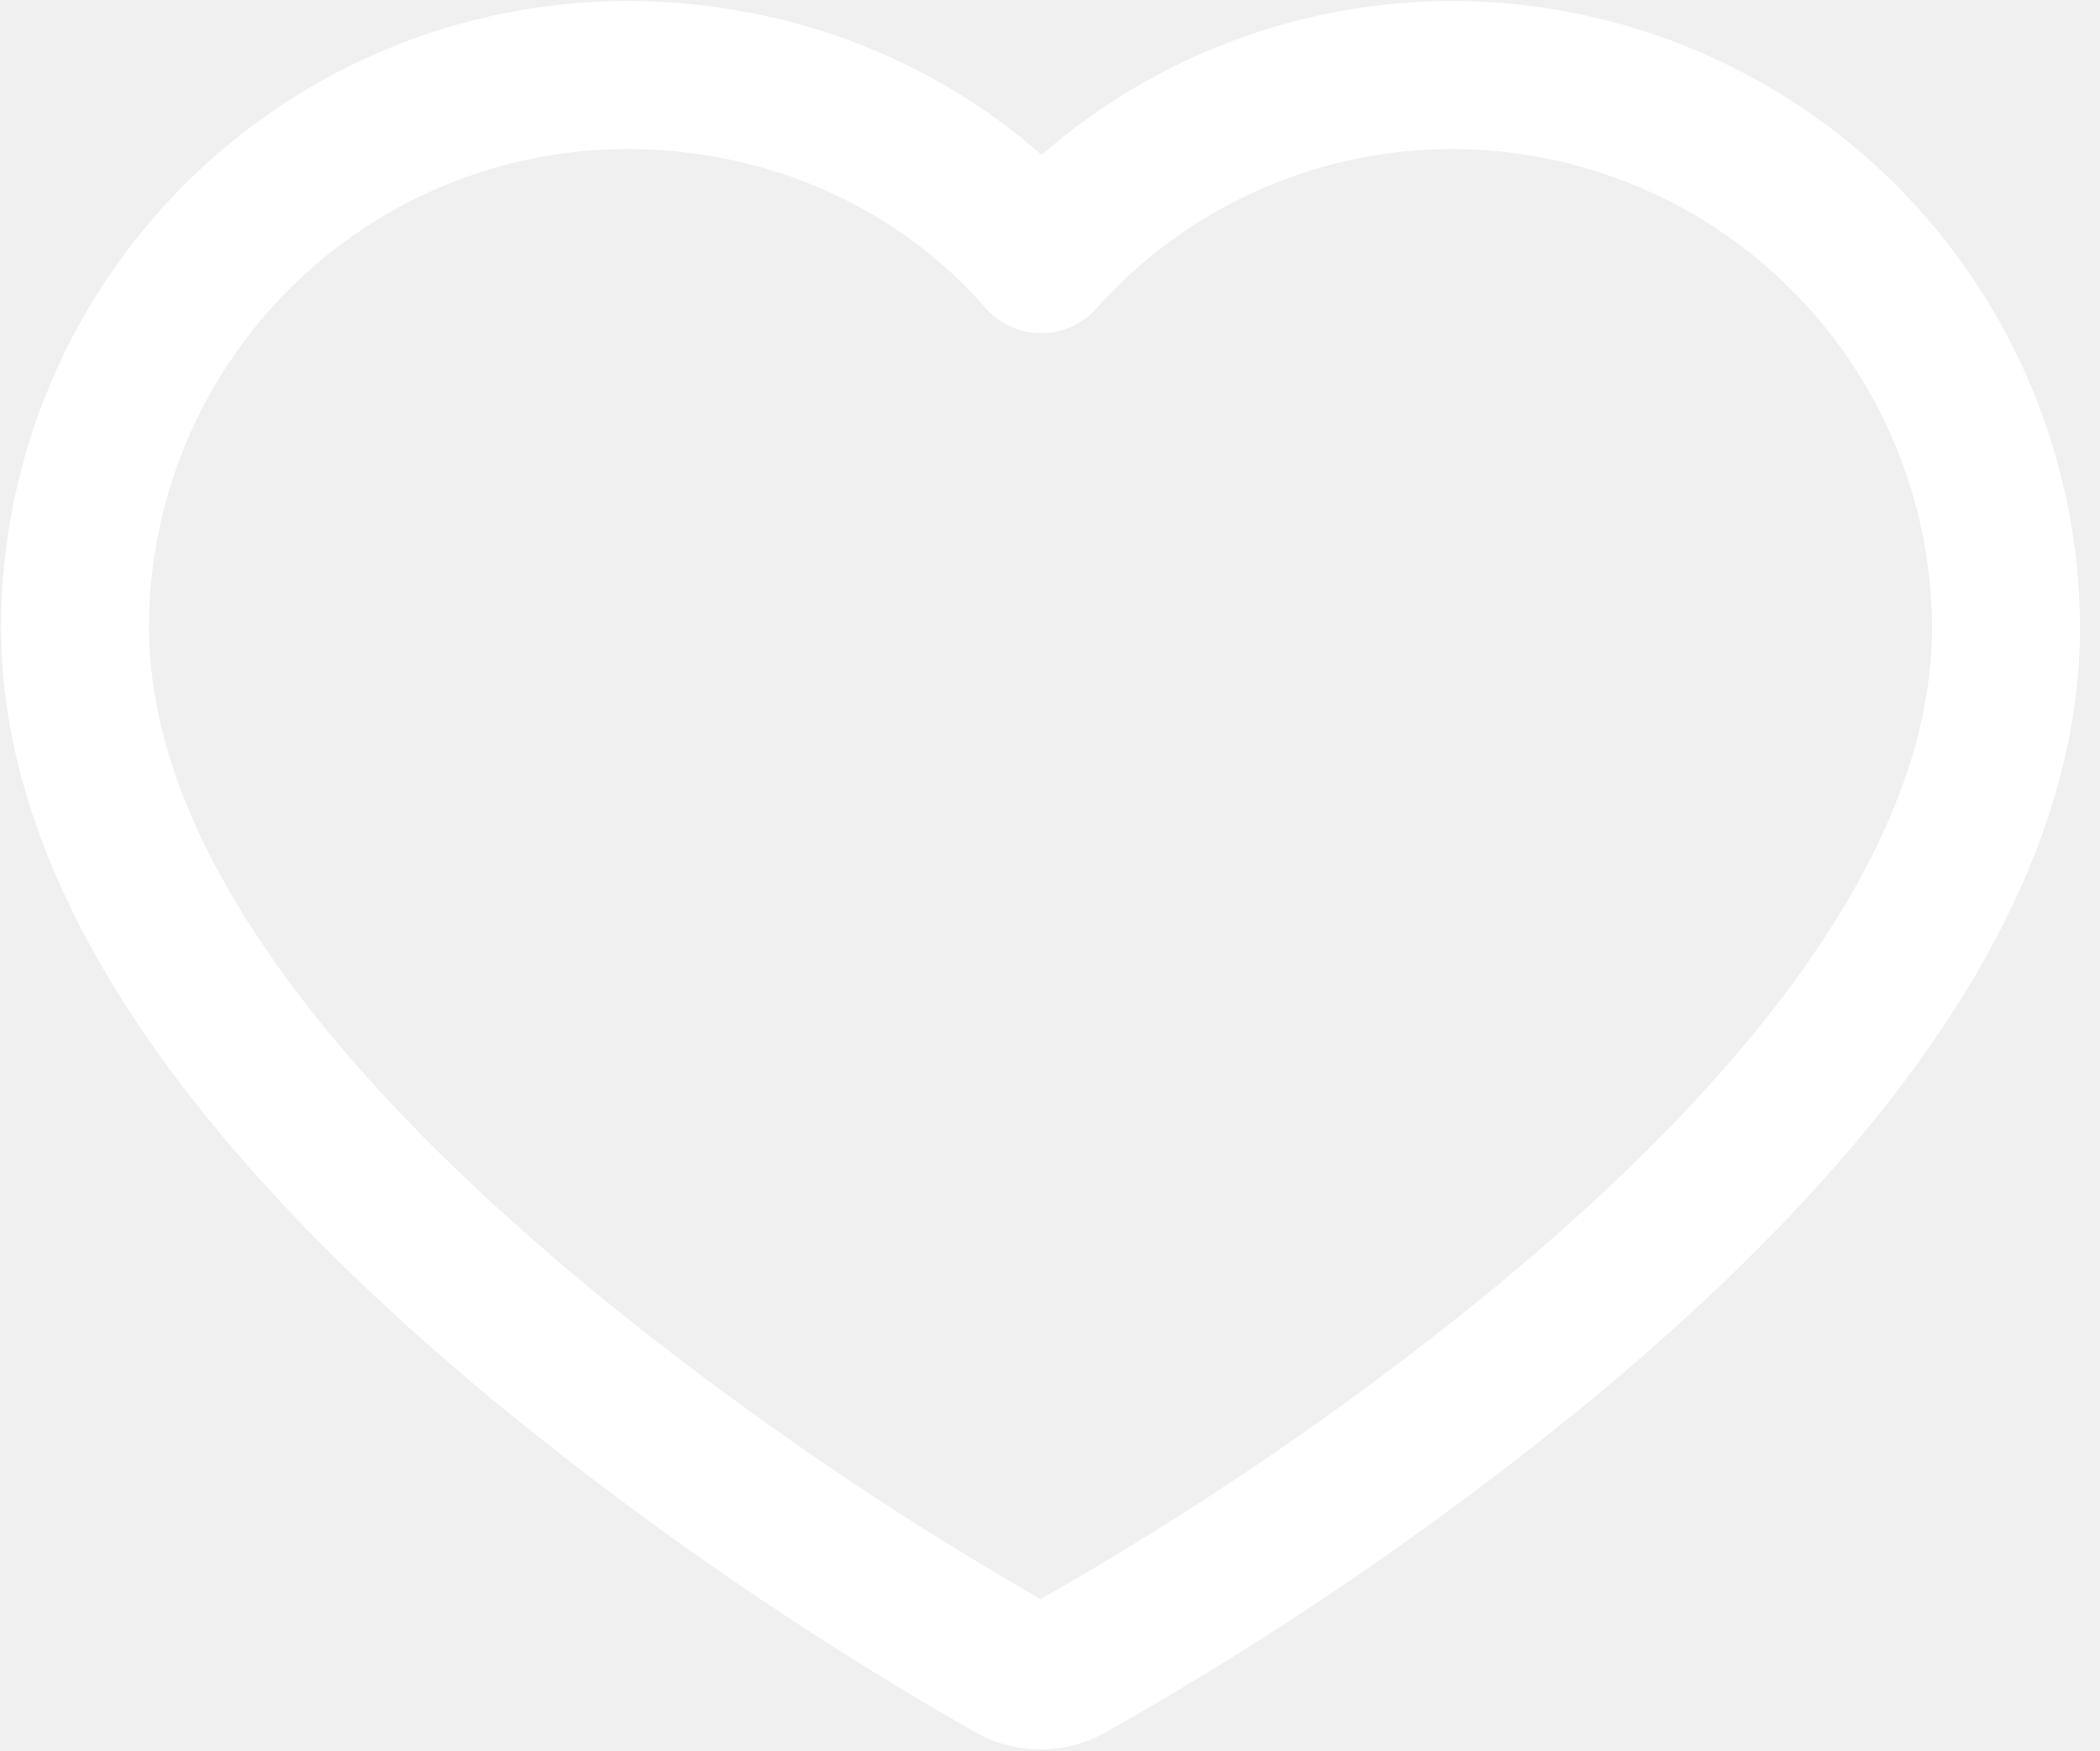
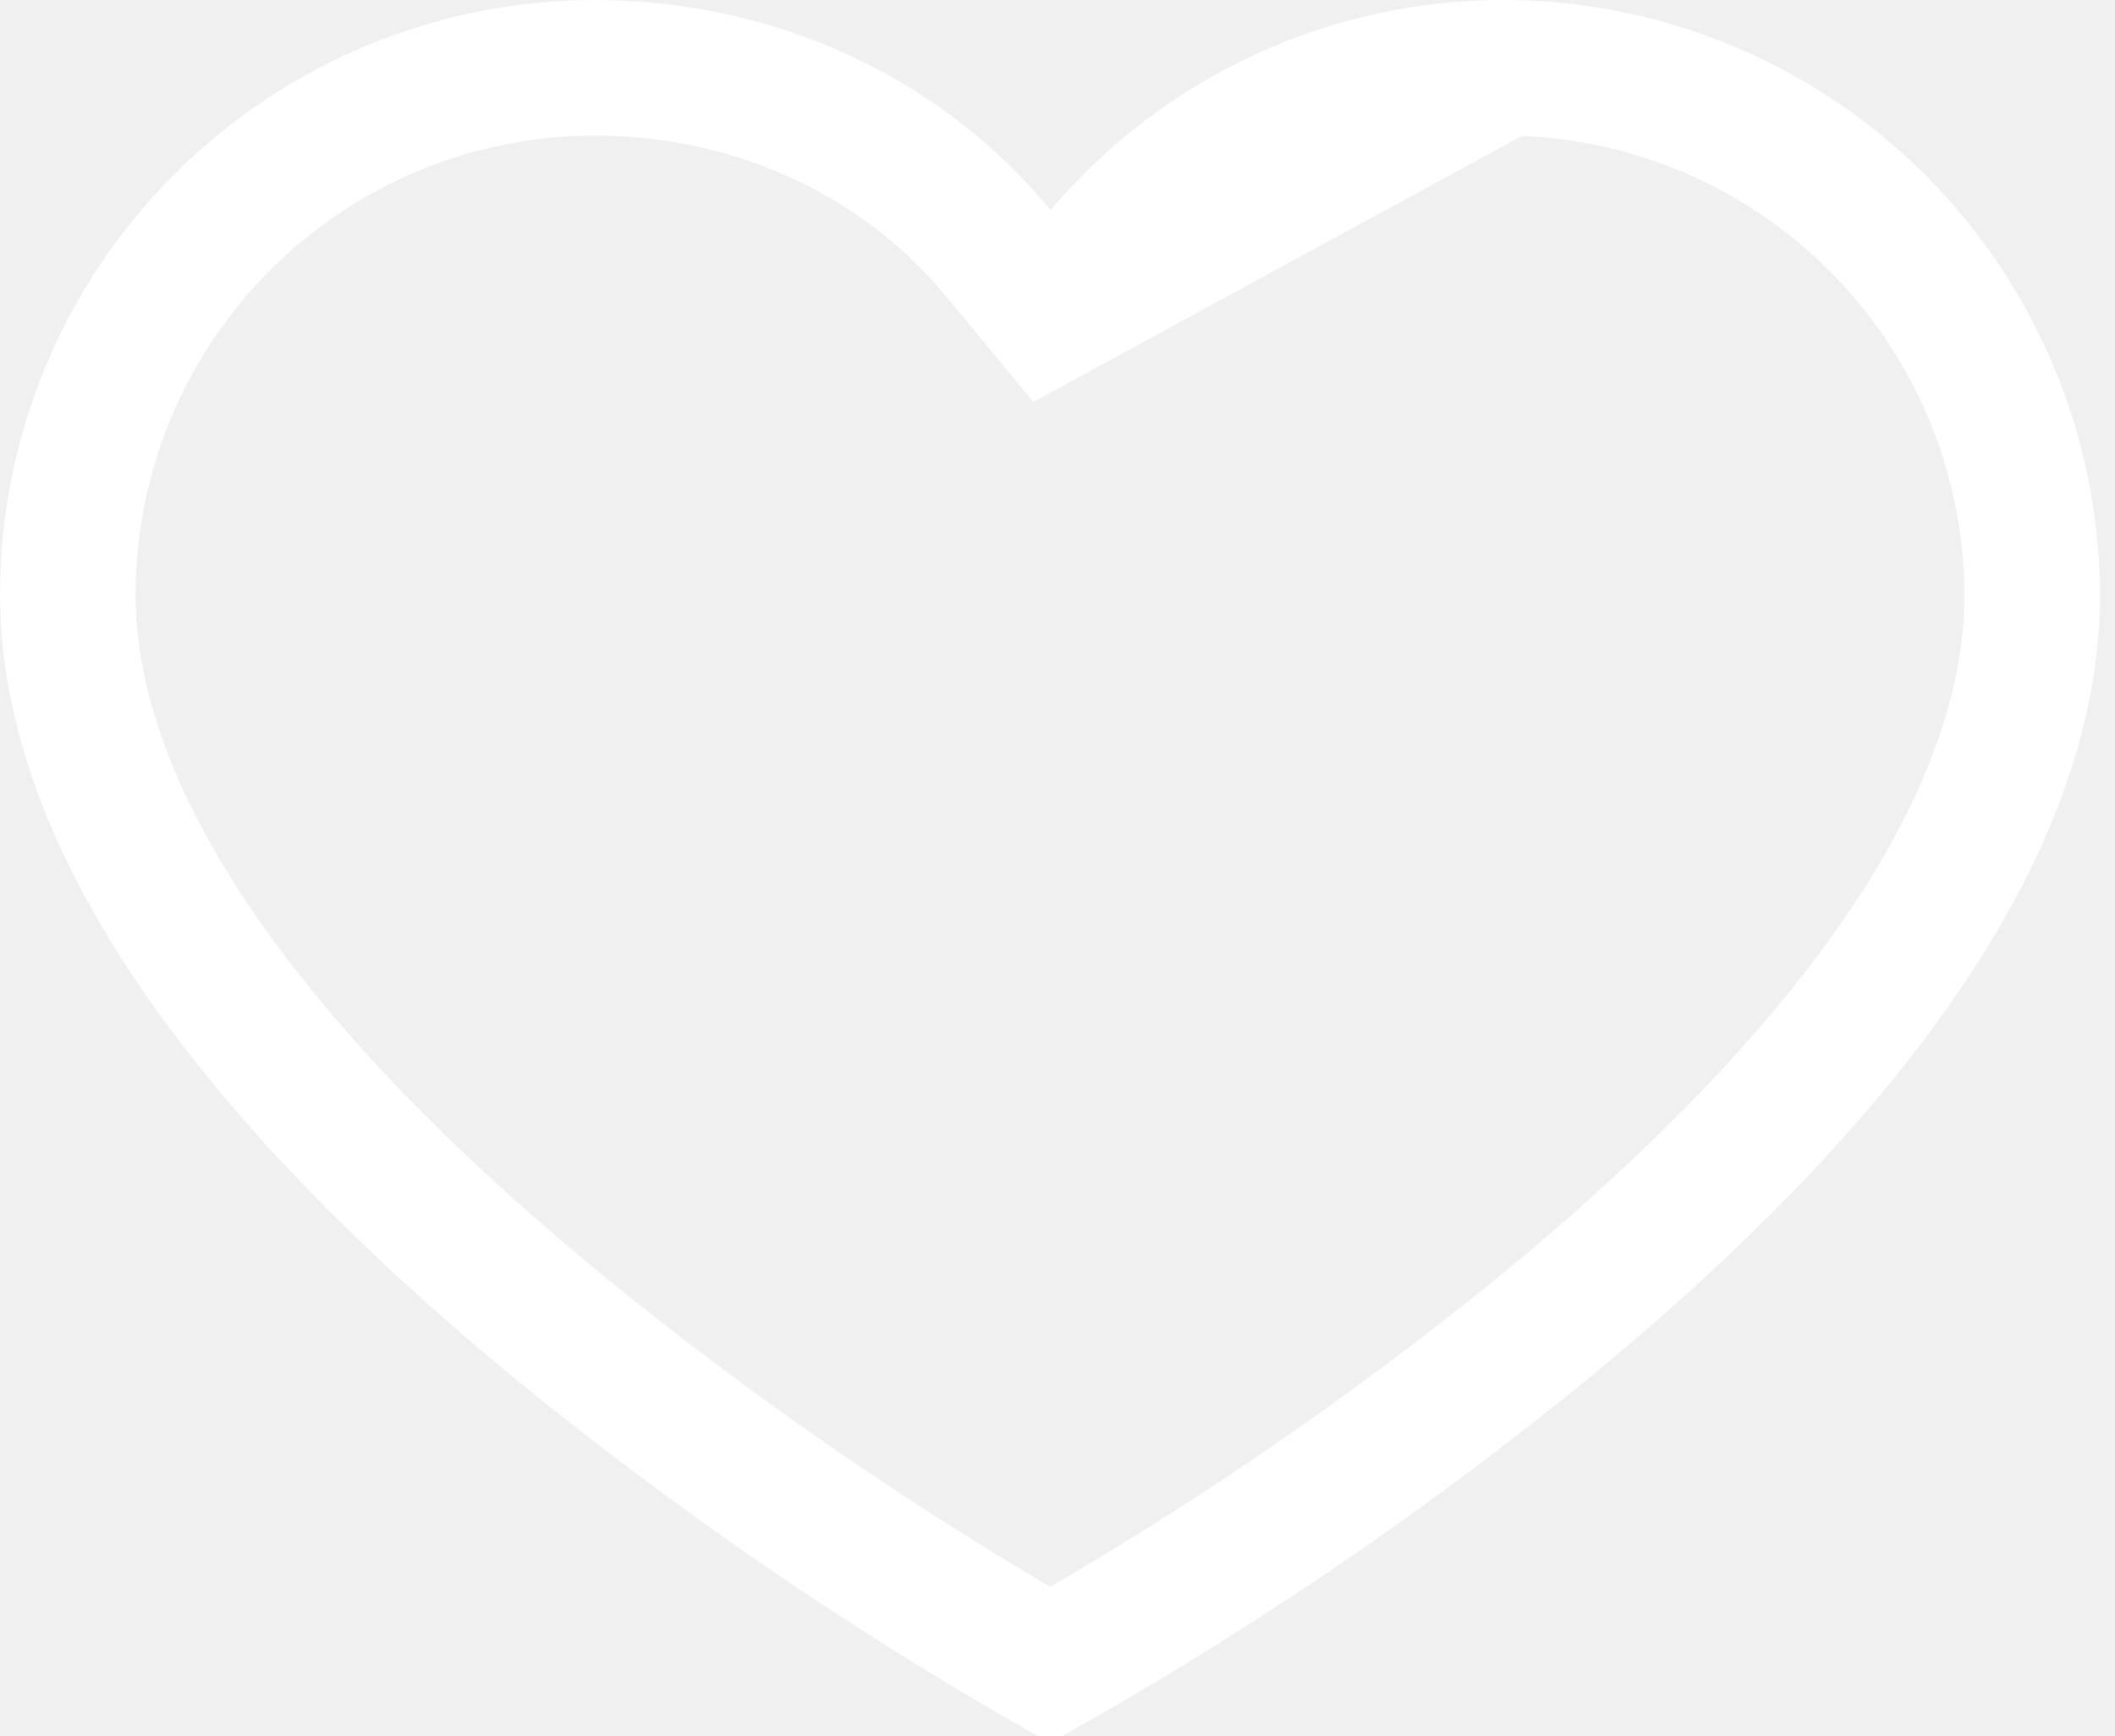
- <svg xmlns="http://www.w3.org/2000/svg" width="84" height="70" viewBox="0 0 84 70" fill="none">
-   <path d="M58.17 3C54.954 2.988 51.774 3.679 48.853 5.027C46.108 6.293 43.656 8.11 41.646 10.363C37.575 5.7 31.586 3 25.073 3C19.221 3.007 13.61 5.335 9.472 9.473C5.334 13.611 3.007 19.221 3 25.073C3 34.018 9.487 43.759 21.995 54.028L21.996 54.029C27.797 58.758 33.981 62.998 40.482 66.705L40.489 66.709C40.834 66.899 41.221 66.999 41.614 67C42.008 67.001 42.395 66.903 42.741 66.715L42.748 66.711C49.255 63.044 55.441 58.834 61.241 54.126L61.243 54.125C73.755 43.896 80.241 34.123 80.241 25.074V25.072C80.215 19.226 77.882 13.627 73.748 9.493C69.615 5.36 64.016 3.026 58.17 3Z" stroke="white" stroke-width="5.92" stroke-linejoin="round" />
+ <svg xmlns="http://www.w3.org/2000/svg" width="78" height="64" viewBox="0 0 78 64" fill="none">
+   <path d="M38.721 11.643L36.817 9.336C33.272 5.042 27.878 2.501 21.92 2.5C16.771 2.507 11.835 4.555 8.195 8.195C4.554 11.836 2.506 16.772 2.5 21.92C2.501 29.578 8.135 38.694 20.692 49.004C26.357 53.621 32.388 57.769 38.726 61.407C45.066 57.809 51.097 53.693 56.757 49.099C69.303 38.842 74.945 29.693 74.948 21.924C74.924 16.78 72.87 11.854 69.232 8.216C65.594 4.577 60.665 2.523 55.519 2.5L38.721 11.643ZM38.721 11.643L40.653 9.36M38.721 11.643L40.653 9.36M40.653 9.36C42.481 7.201 44.758 5.468 47.327 4.283C49.895 3.098 52.691 2.489 55.519 2.5L40.653 9.36Z" stroke="white" stroke-width="5" />
</svg>
